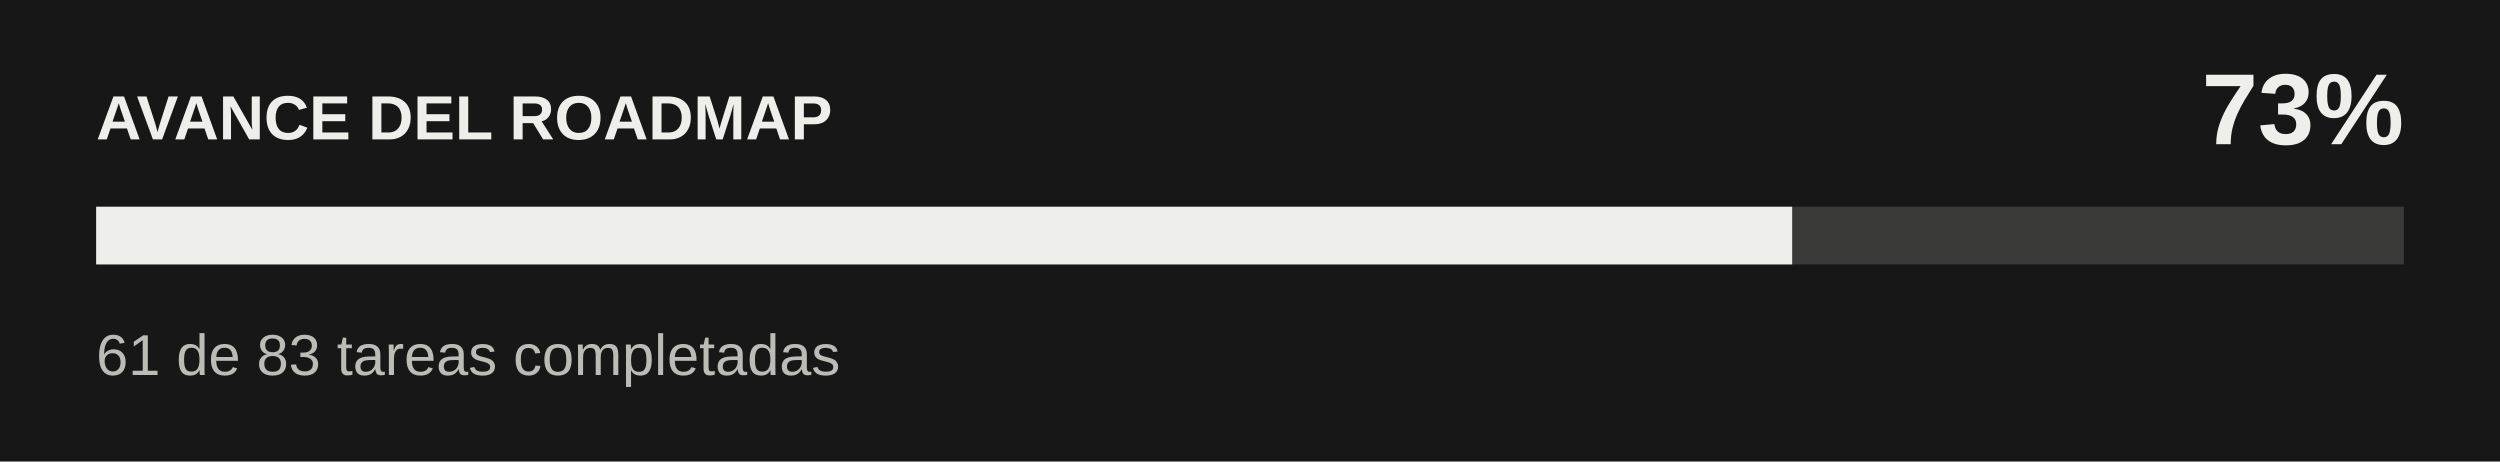
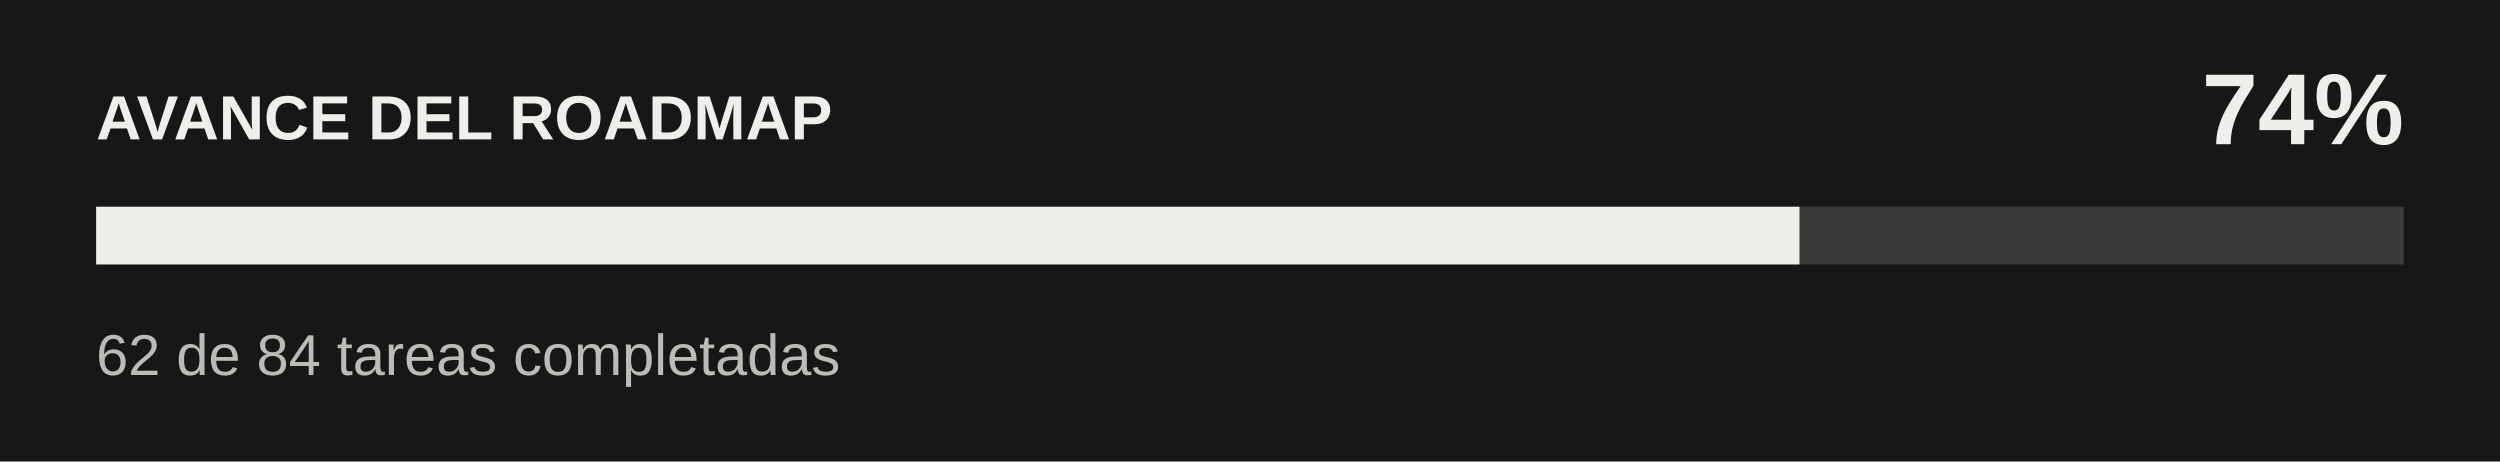
<svg xmlns="http://www.w3.org/2000/svg" width="520" height="96" viewBox="0 0 520 96" role="img" aria-labelledby="title desc">
  <rect width="520" height="96" fill="#171717" />
  <g font-family="Arial, sans-serif" fill="#eeeeea">
    <text x="20" y="29" font-size="13" font-weight="bold">AVANCE DEL ROADMAP</text>
-     <text x="500" y="30" text-anchor="end" font-size="21" font-weight="bold">73%</text>
+     <text x="500" y="30" text-anchor="end" font-size="21" font-weight="bold">74%</text>
    <rect x="20" y="43" width="480" height="12" fill="#3a3a38" />
-     <rect x="20" y="43" width="352.77" height="12" fill="#eeeeea" />
-     <text x="20" y="78" font-size="12" fill="#bcbcb6">61 de 83 tareas completadas</text>
+     <rect x="20" y="43" width="354.29" height="12" fill="#eeeeea" />
+     <text x="20" y="78" font-size="12" fill="#bcbcb6">62 de 84 tareas completadas</text>
  </g>
</svg>
